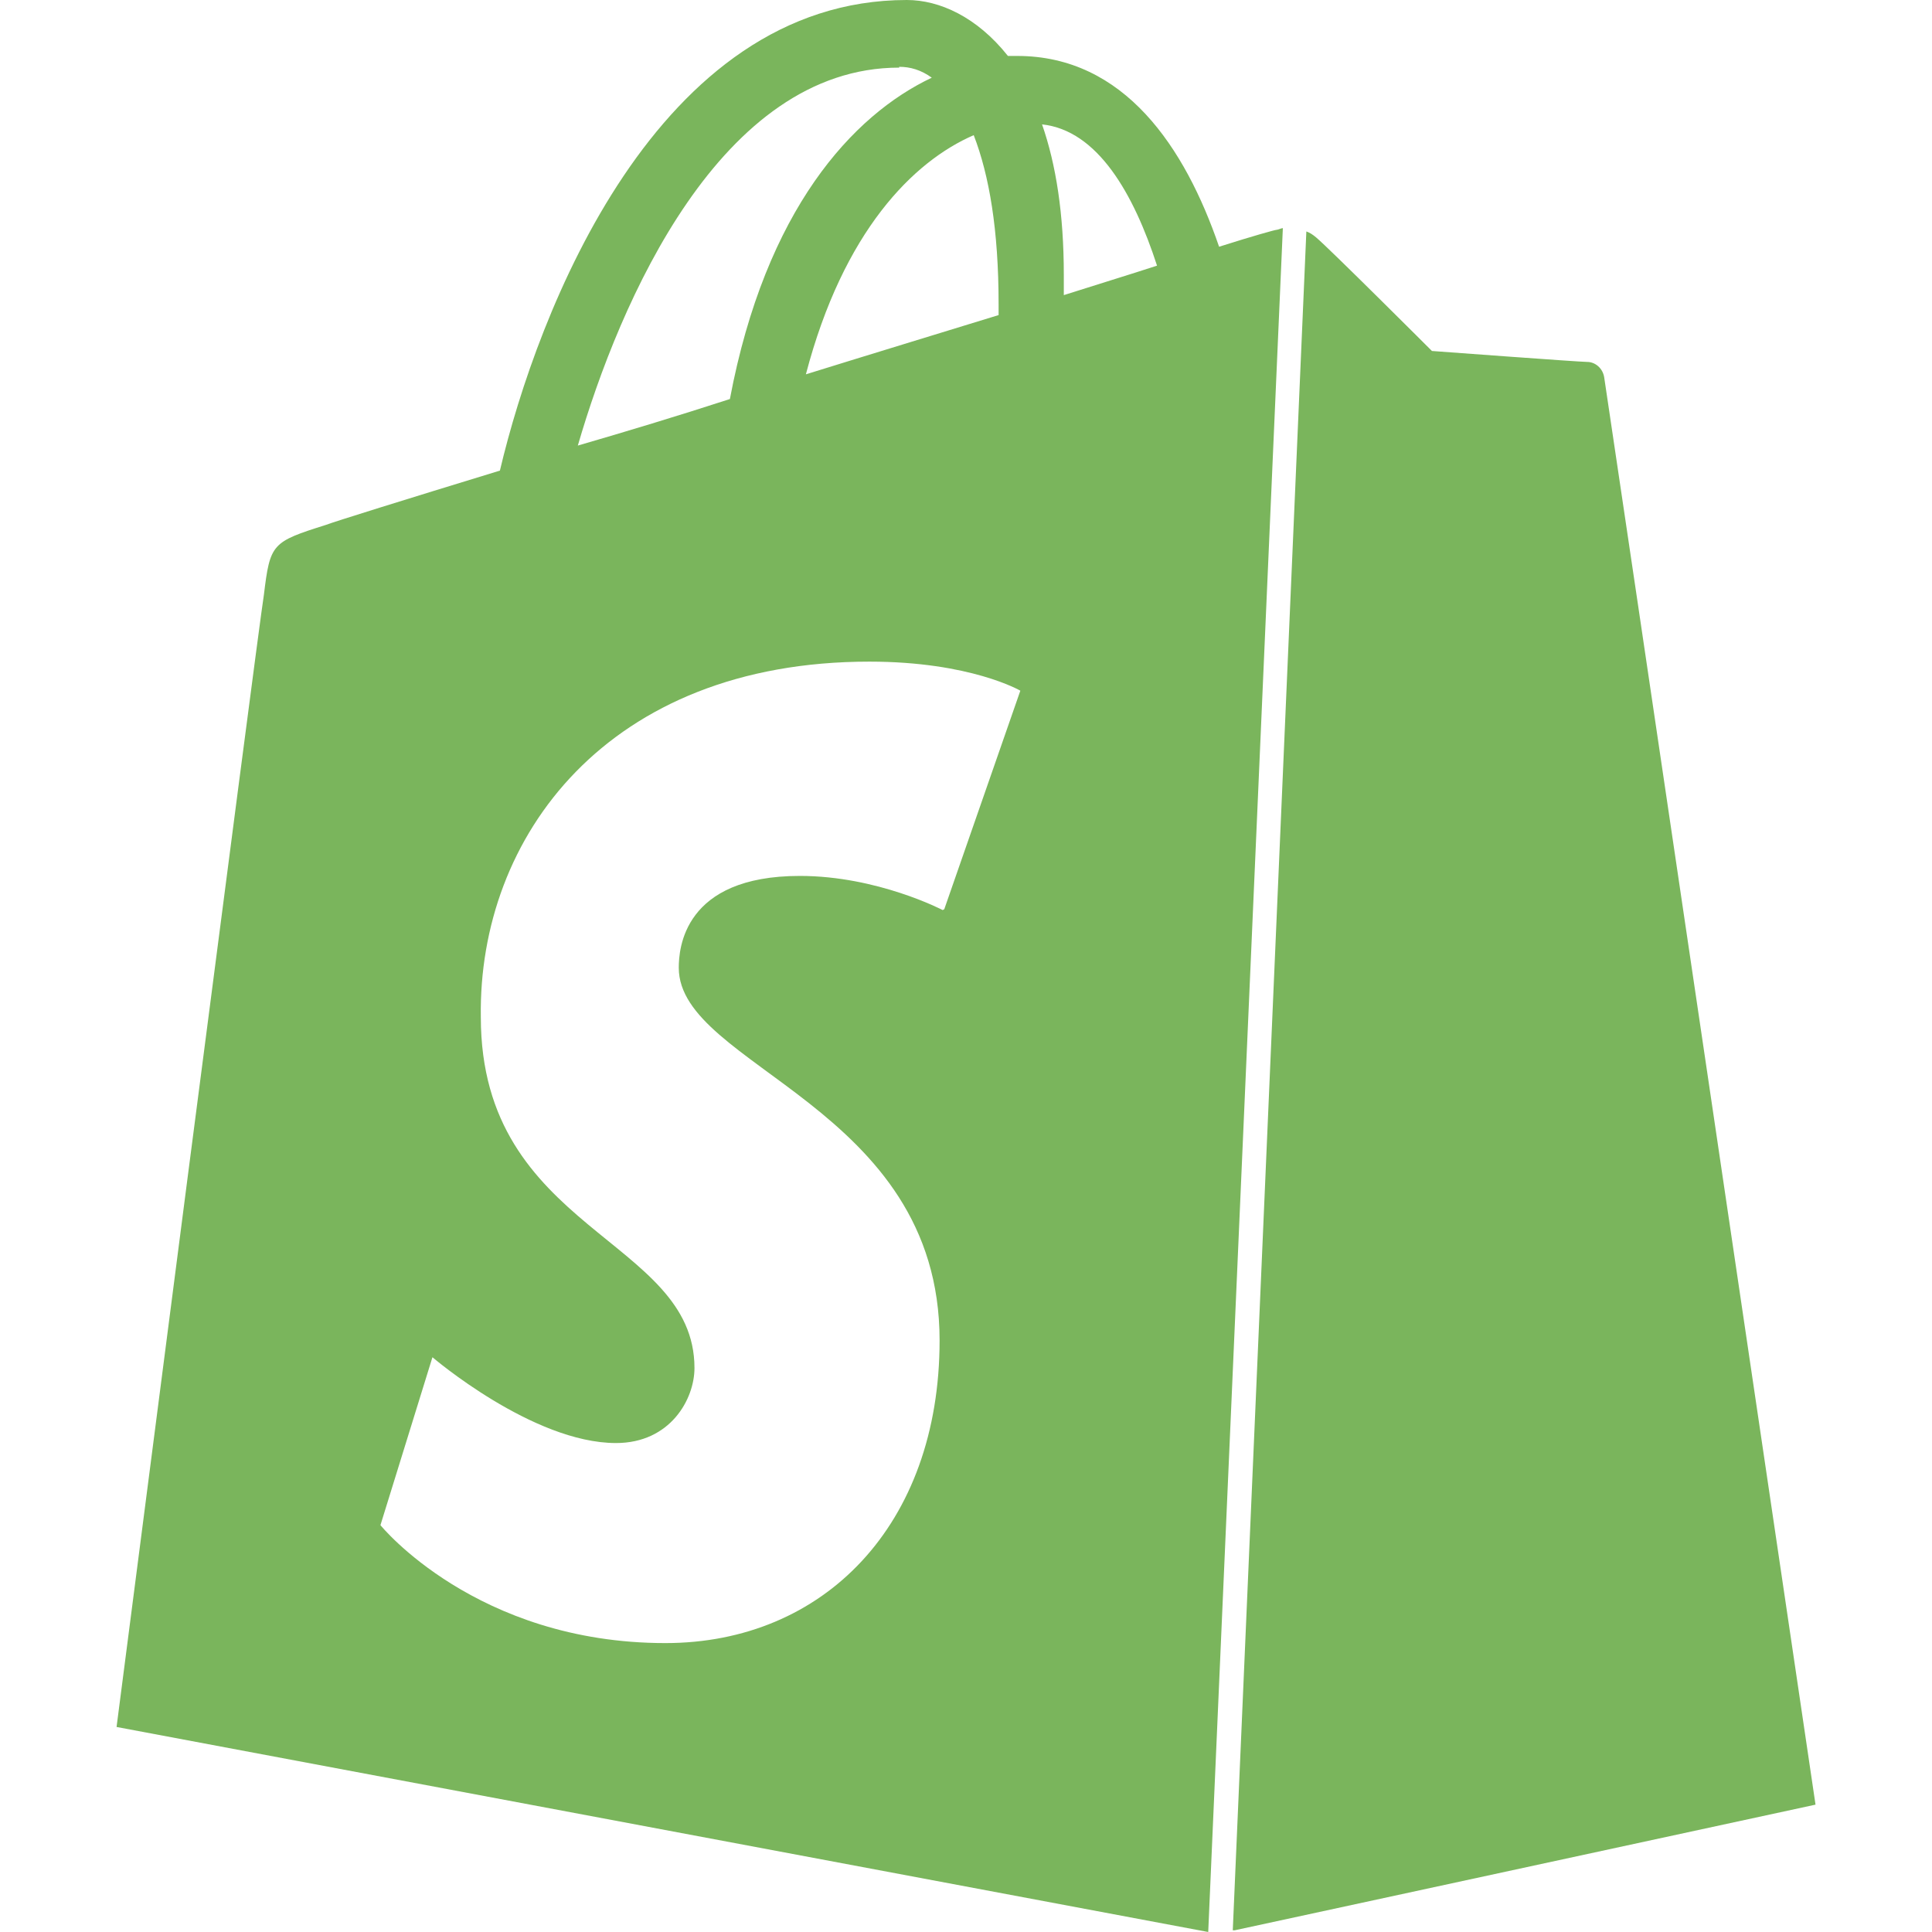
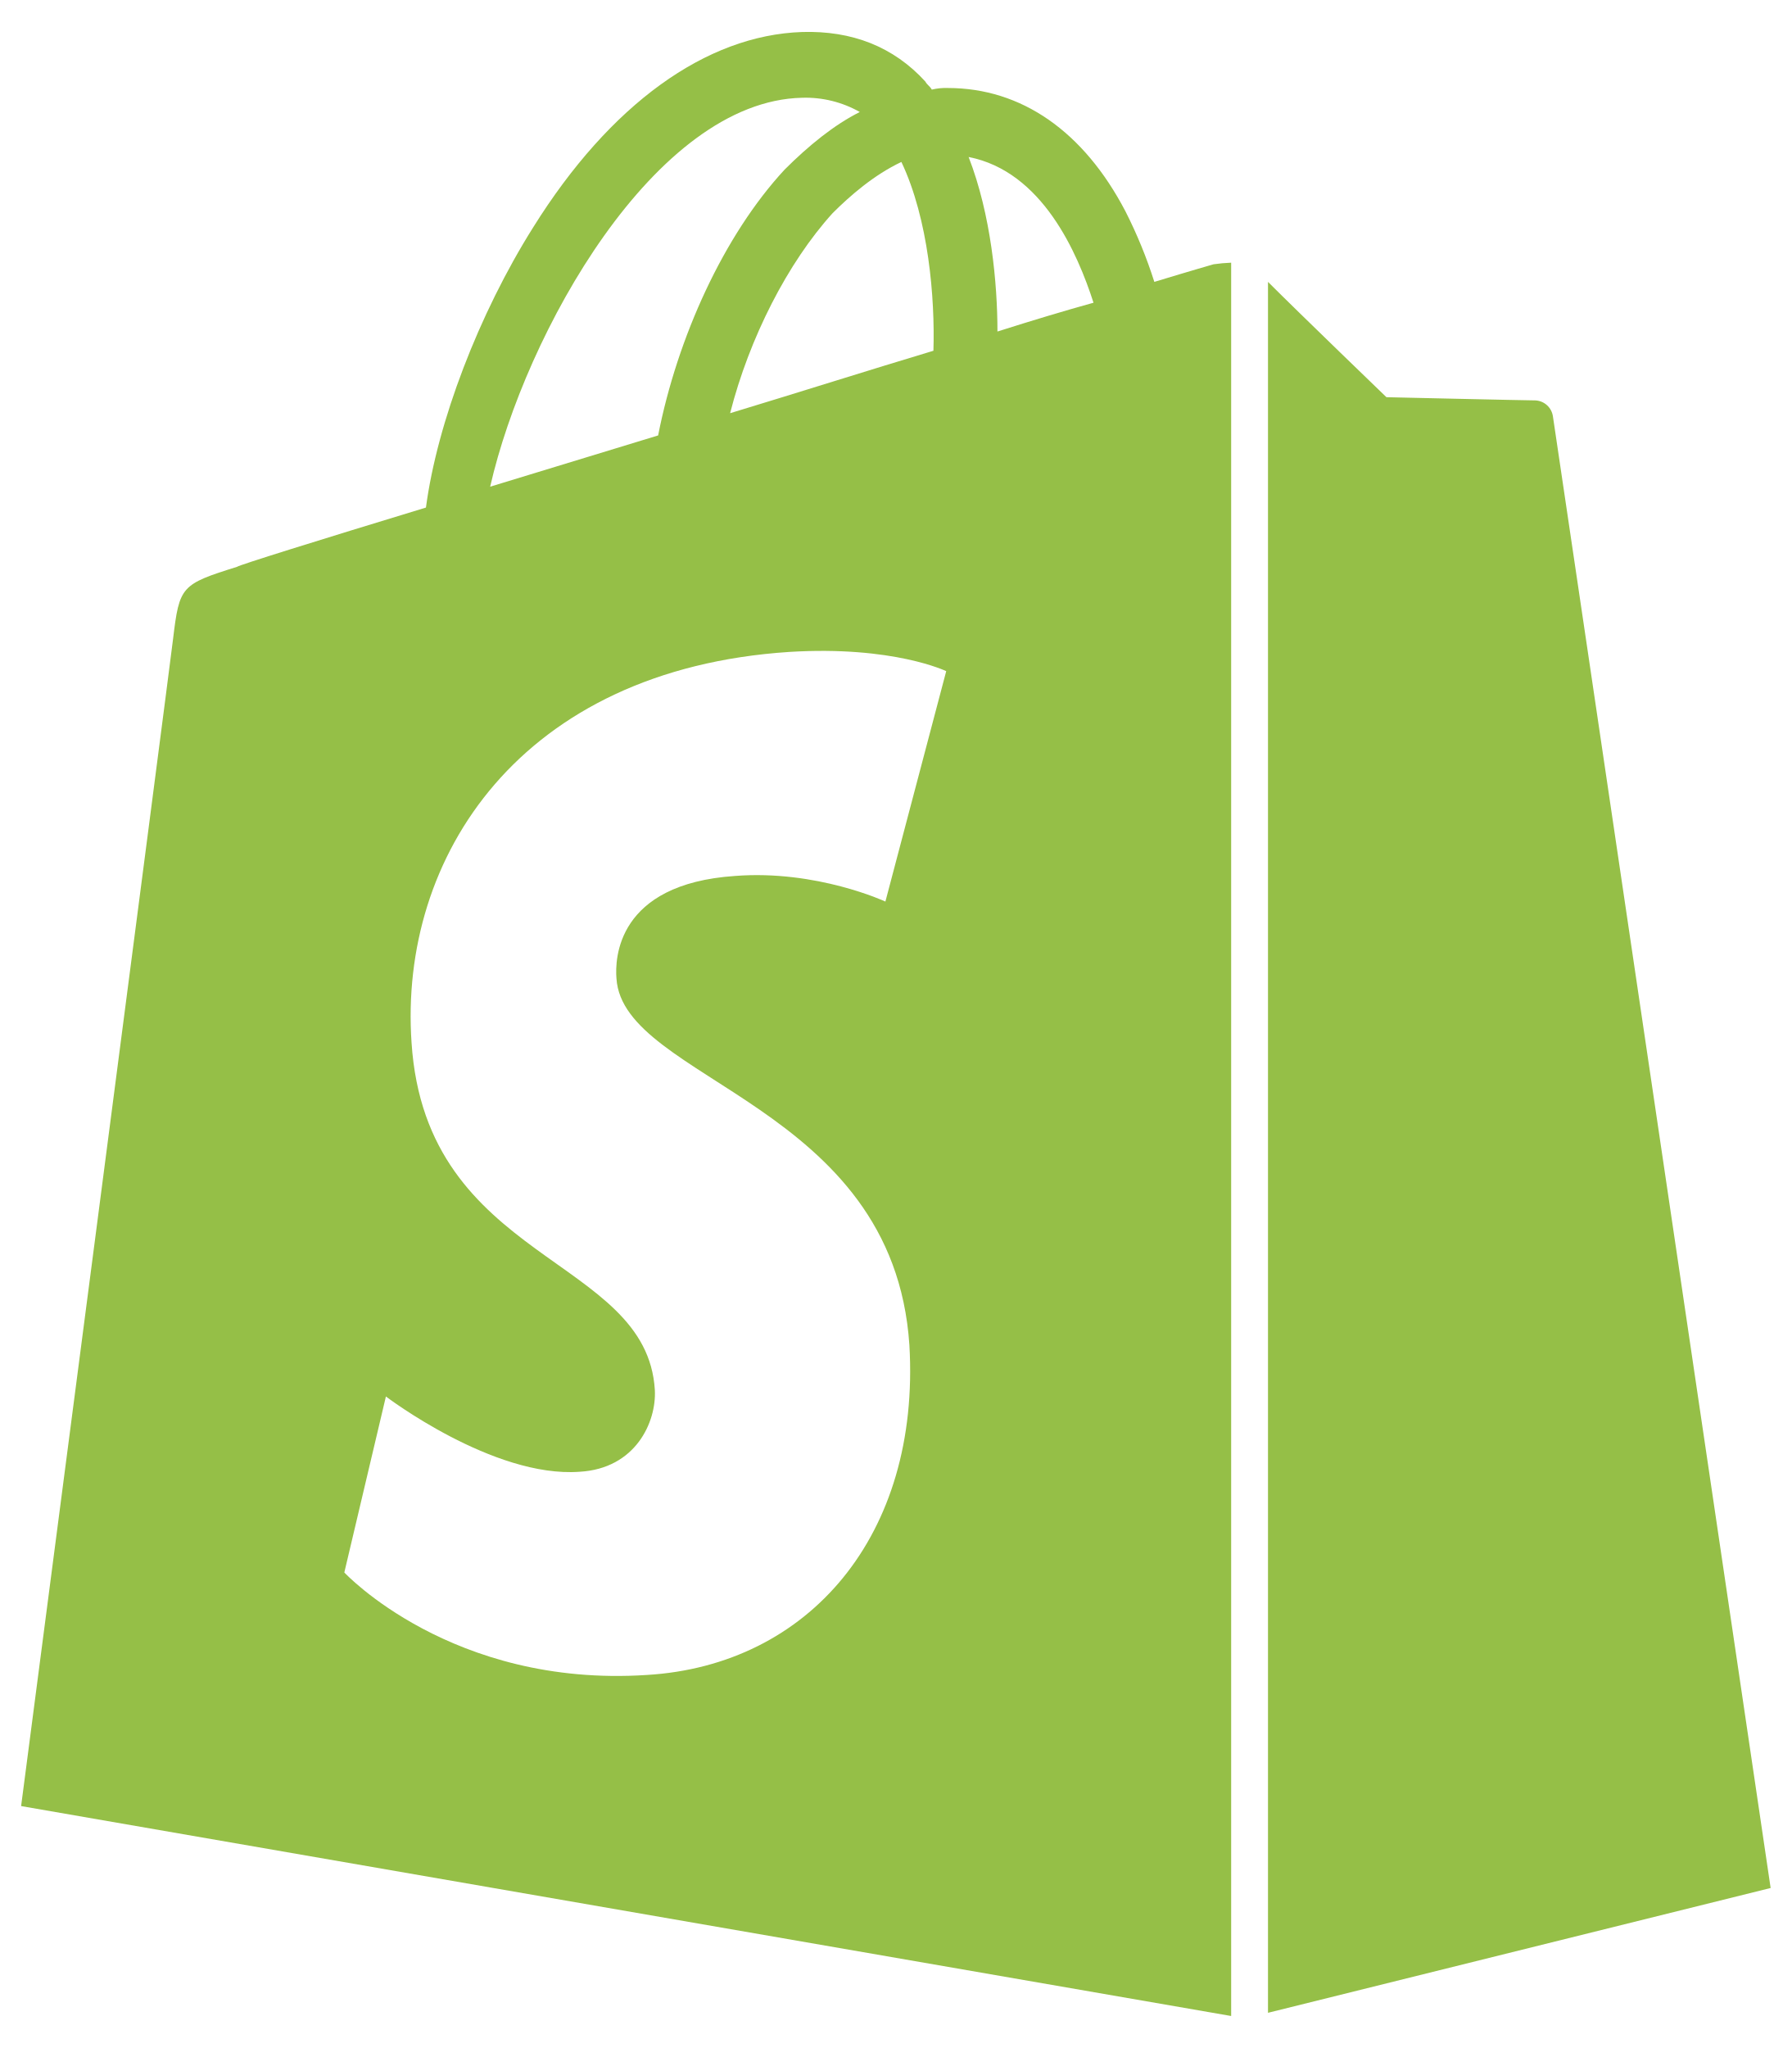
- <svg xmlns="http://www.w3.org/2000/svg" viewBox="0 0 24 24" fill="#7AB55C">
-   <path d="M15.337 23.979l7.216-1.561s-2.604-17.613-2.625-17.73c-.018-.116-.114-.192-.211-.192s-1.929-.136-1.929-.136-1.275-1.274-1.439-1.411c-.045-.037-.075-.057-.121-.074l-.914 21.104h.023zM11.71 11.305s-.81-.424-1.774-.424c-1.447 0-1.504.906-1.504 1.141 0 1.232 3.24 1.715 3.24 4.629 0 2.295-1.44 3.76-3.406 3.76-2.354 0-3.54-1.465-3.54-1.465l.646-2.086s1.245 1.066 2.28 1.066c.675 0 .975-.545.975-.932 0-1.619-2.654-1.694-2.654-4.359-.034-2.237 1.571-4.416 4.827-4.416 1.257 0 1.875.361 1.875.361l-.945 2.715-.02.01zM11.17.83c.136 0 .271.038.405.135-.984.465-2.064 1.639-2.508 3.992-.656.213-1.293.405-1.889.578C7.697 3.75 8.951.84 11.17.84V.83zm1.235 2.949v.135c-.754.232-1.583.484-2.394.736.466-1.777 1.333-2.645 2.085-2.971.193.501.309 1.176.309 2.1zm.539-2.234c.694.074 1.141.867 1.429 1.755-.349.114-.735.231-1.158.366v-.252c0-.752-.096-1.371-.271-1.871v.002zm2.992 1.289c-.02 0-.06.021-.078.021s-.289.075-.714.21c-.423-1.233-1.176-2.37-2.508-2.37h-.115C12.135.209 11.669 0 11.265 0 8.159 0 6.675 3.877 6.21 5.846c-1.194.365-2.063.636-2.16.674-.675.213-.694.232-.772.87-.075.462-1.83 14.063-1.83 14.063L15.009 24l.927-21.166z" />
+ <svg xmlns="http://www.w3.org/2000/svg" viewBox="0 0 448 512" fill="#95BF47">
+   <path d="M388.32,104.1a4.66,4.66,0,0,0-4.4-4c-2,0-37.23-.8-37.23-.8s-21.61-20.82-29.62-28.83V503.2L442.76,472S388.72,106.5,388.32,104.1ZM288.65,70.47a116.67,116.67,0,0,0-7.21-17.61C271,32.85,255.42,22,237,22a15,15,0,0,0-4,.4c-.4-.8-1.2-1.2-1.6-2C223.4,11.63,213,7.63,200.58,8c-24,.8-48,18-67.25,48.83-13.61,21.62-24,48.84-26.82,70.06-27.62,8.4-46.83,14.41-47.23,14.81-14,4.4-14.41,4.8-16,18-1.2,10-38,291.82-38,291.82L307.86,504V65.67a41.66,41.66,0,0,0-4.4.4S297.86,67.67,288.65,70.47ZM233.41,87.69c-16,4.8-33.63,10.4-50.84,15.61,4.8-18.82,14.41-37.63,25.62-50,4.4-4.4,10.41-9.61,17.21-12.81C232.21,54.86,233.81,74.48,233.41,87.69ZM200.58,24.44A27.49,27.49,0,0,1,215,28c-6.4,3.2-12.81,8.41-18.81,14.41-15.21,16.42-26.82,42-31.62,66.45-14.42,4.41-28.83,8.81-42,12.81C131.33,83.28,163.75,25.24,200.58,24.44ZM154.15,244.61c1.6,25.61,69.25,31.22,73.25,91.66,2.8,47.64-25.22,80.06-65.65,82.47-48.83,3.2-75.65-25.62-75.65-25.62l10.4-44s26.82,20.42,48.44,18.82c14-.8,19.22-12.41,18.81-20.42-2-33.62-57.24-31.62-60.84-86.86-3.2-46.44,27.22-93.27,94.47-97.68,26-1.6,39.23,4.81,39.23,4.81L221.4,225.39s-17.21-8-37.63-6.4C154.15,221,153.75,239.8,154.15,244.61ZM249.42,82.88c0-12-1.6-29.22-7.21-43.63,18.42,3.6,27.22,24,31.23,36.43Q262.63,78.68,249.42,82.88Z" />
</svg>
